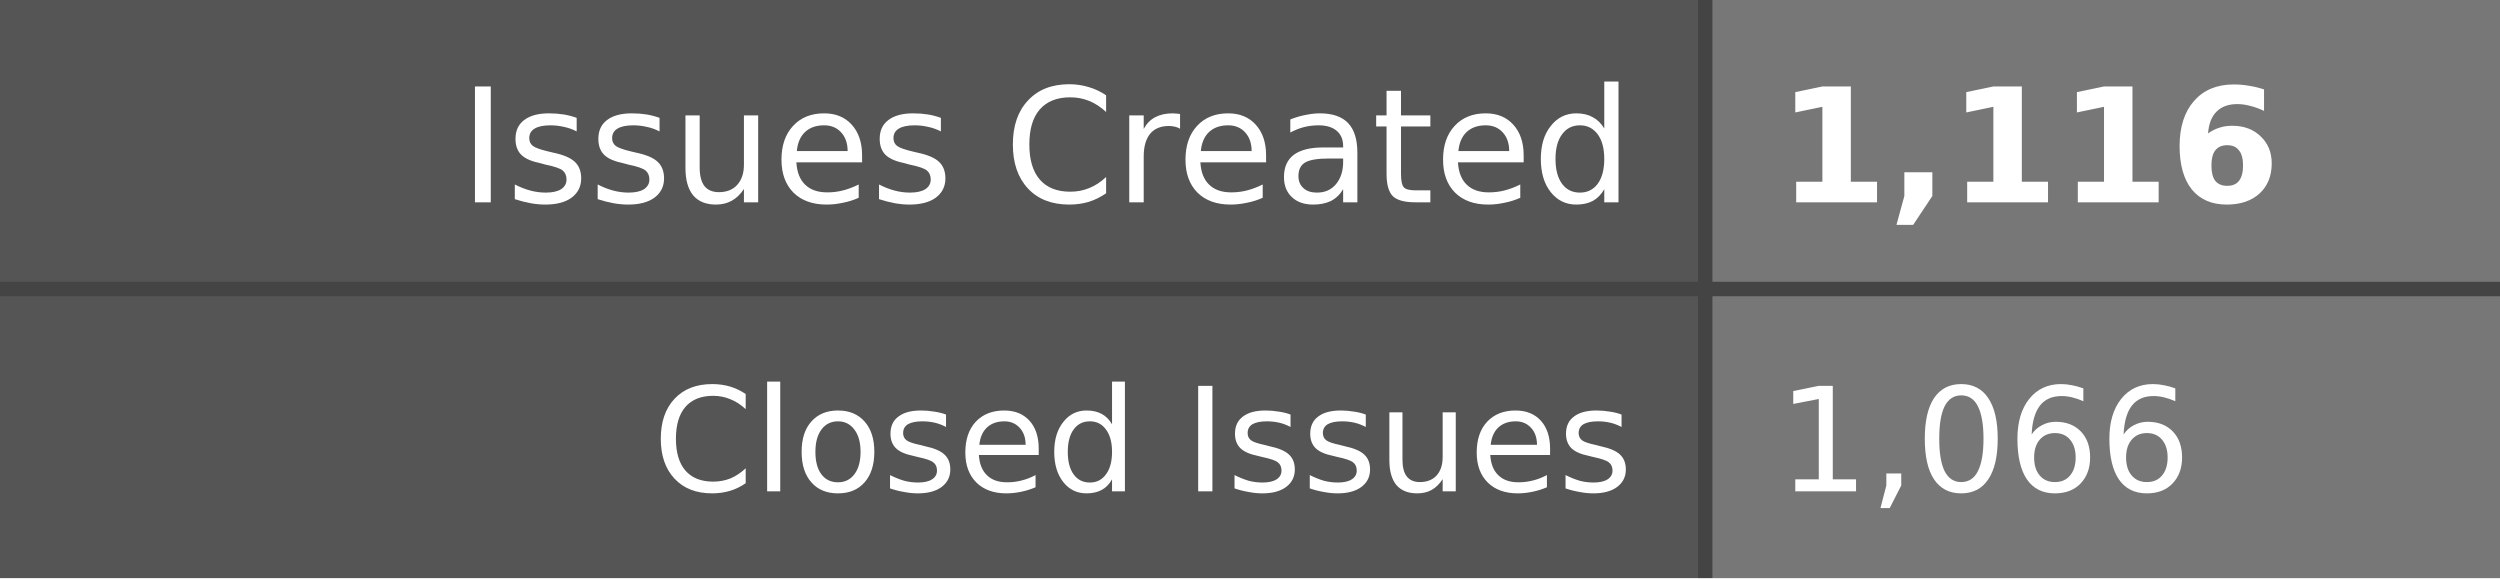
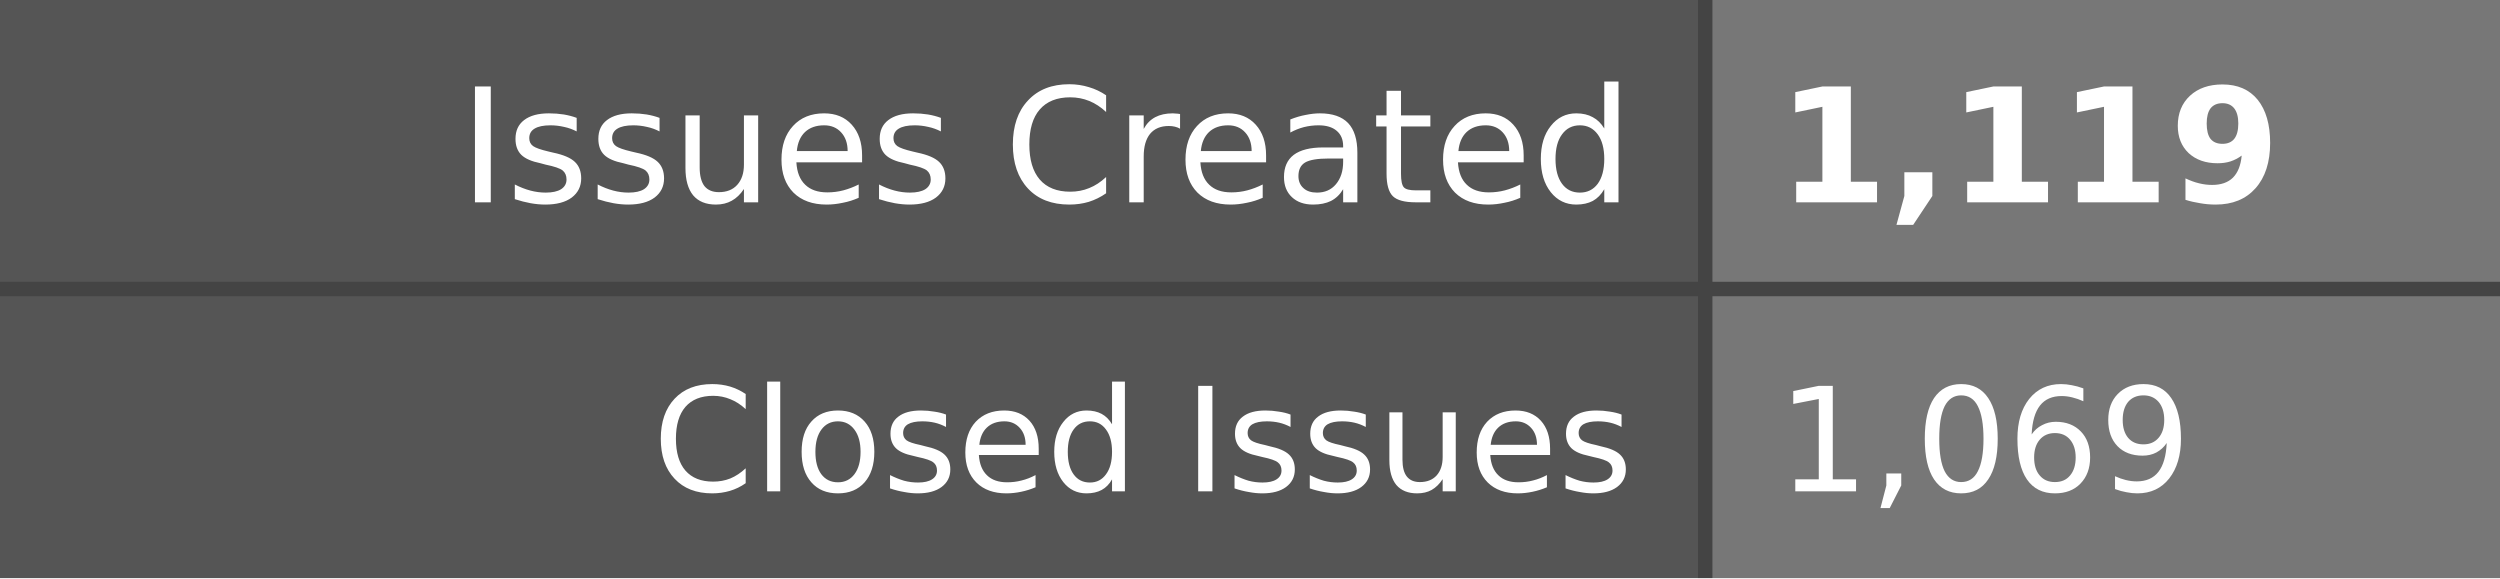
- <svg xmlns="http://www.w3.org/2000/svg" width="173" height="40" role="img" aria-label="Issues Created: 1,116, Closed Issues: 1,066">
+ <svg xmlns="http://www.w3.org/2000/svg" width="173" height="40" role="img" aria-label="Issues Created: 1,119, Closed Issues: 1,069">
  <style>
    .label-bg { fill: #555; }
    .value-bg { fill: #777; }
    .label-text { fill: #fff; }
    .value-text { fill: #fff; }
    .divider { stroke: #444; }
    
    @media (prefers-color-scheme: dark) {
      .label-bg { fill: #2d333b; }
      .value-bg { fill: #444c56; }
      .label-text { fill: #adbac7; }
      .value-text { fill: #cdd9e5; }
      .divider { stroke: #545d68; }
    }
    
    @media (prefers-color-scheme: light) {
      .label-bg { fill: #e1e4e8; }
      .value-bg { fill: #fafbfc; }
      .label-text { fill: #24292e; }
      .value-text { fill: #24292e; }
      .divider { stroke: #d1d5da; }
    }
  </style>
  <rect class="label-bg" width="118" height="20" x="0" y="0" />
  <rect class="value-bg" width="55" height="20" x="118" y="0" />
  <rect class="label-bg" width="118" height="20" x="0" y="20" />
  <rect class="value-bg" width="55" height="20" x="118" y="20" />
  <line class="divider" x1="0" y1="20" x2="173" y2="20" stroke-width="1" />
  <line class="divider" x1="118" y1="0" x2="118" y2="40" stroke-width="1" />
  <g font-family="Verdana,Geneva,DejaVu Sans,sans-serif" text-rendering="geometricPrecision" font-size="11">
    <text class="label-text" x="113" y="14" text-anchor="end">Issues Created</text>
-     <text class="value-text" x="123" y="14" text-anchor="start" font-weight="bold">1,116</text>
+     <text class="value-text" x="123" y="14" text-anchor="start" font-weight="bold">1,119</text>
    <text class="label-text" x="113" y="34" text-anchor="end" font-size="10">Closed Issues</text>
-     <text class="value-text" x="123" y="34" text-anchor="start" font-size="10">1,066</text>
+     <text class="value-text" x="123" y="34" text-anchor="start" font-size="10">1,069</text>
  </g>
</svg>
